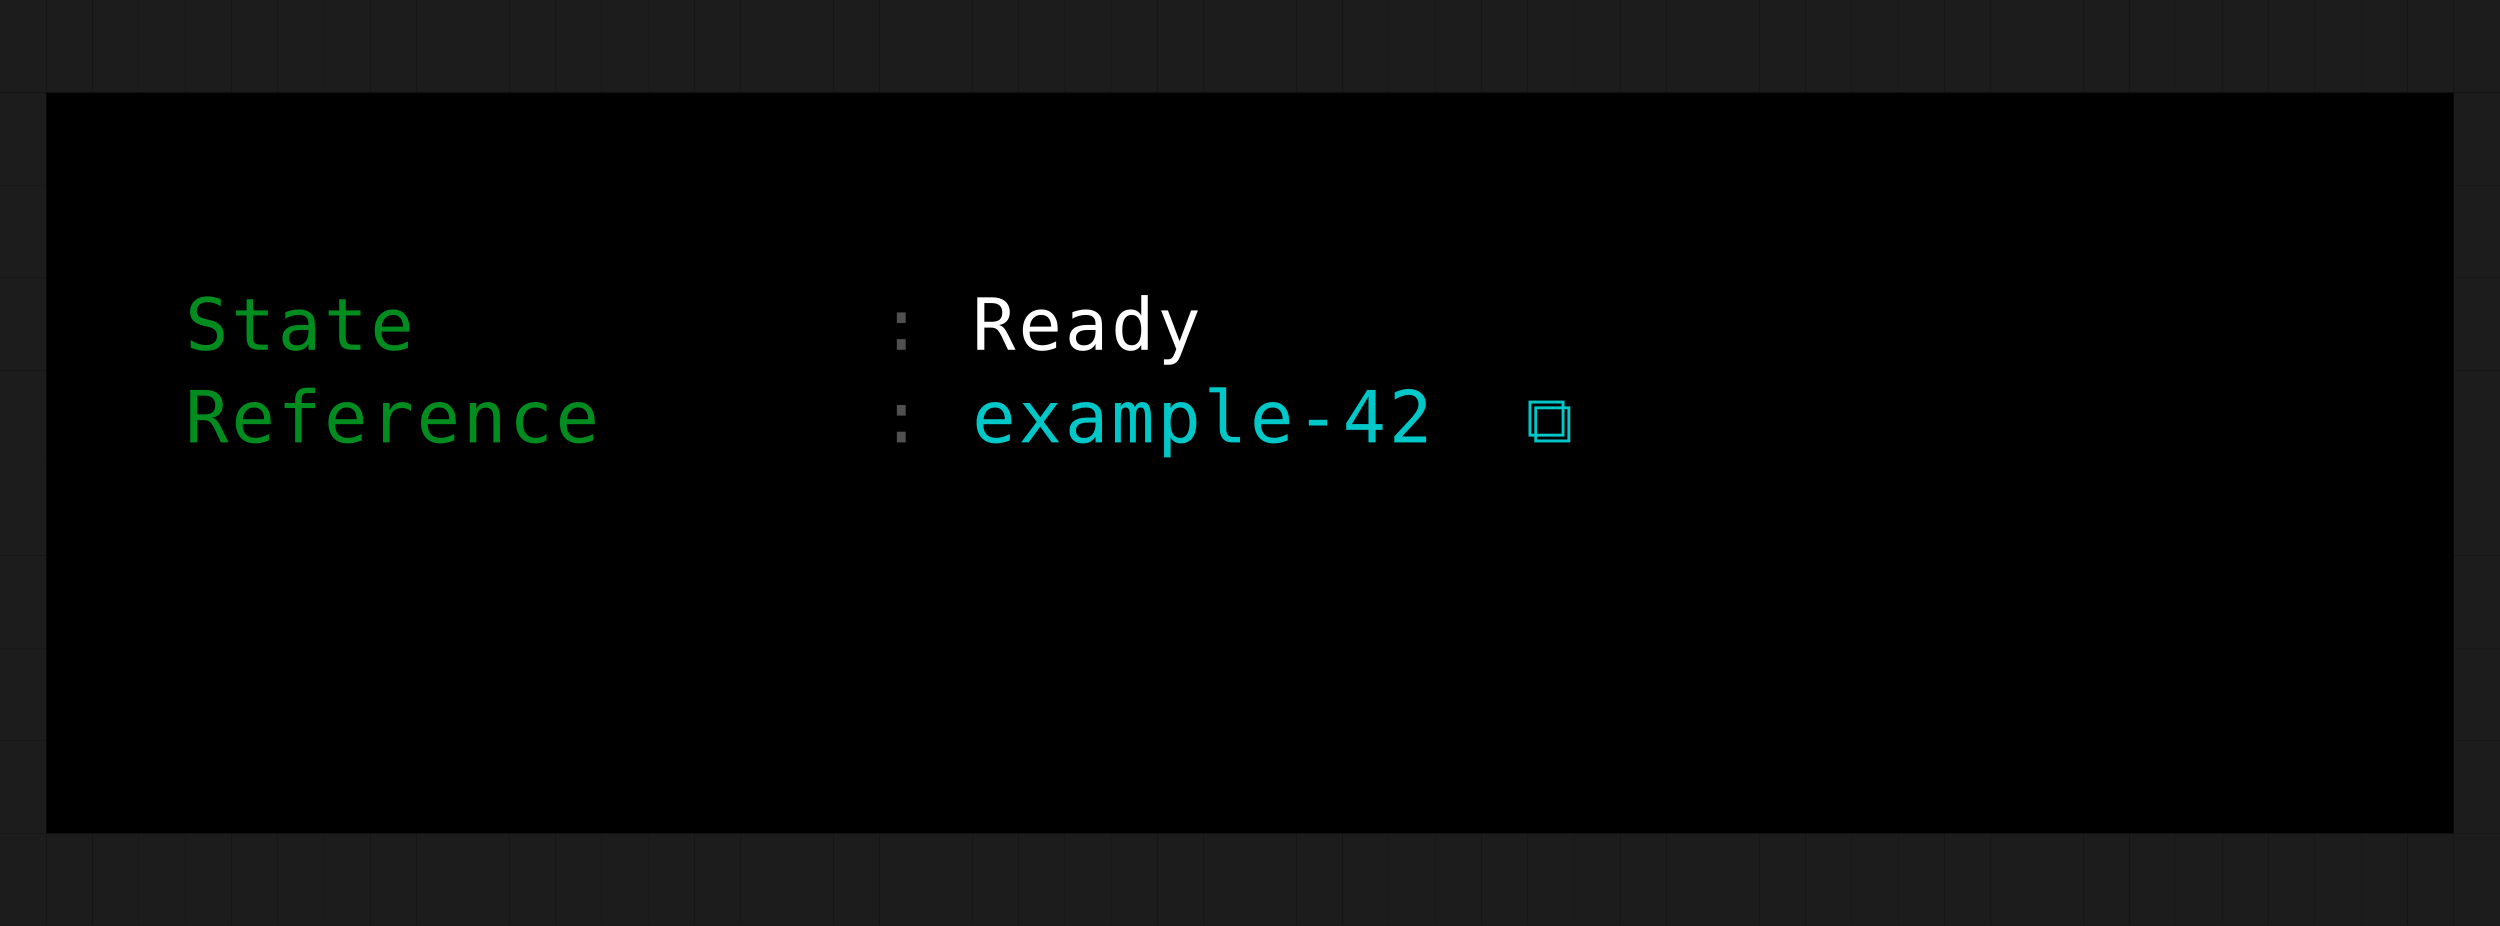
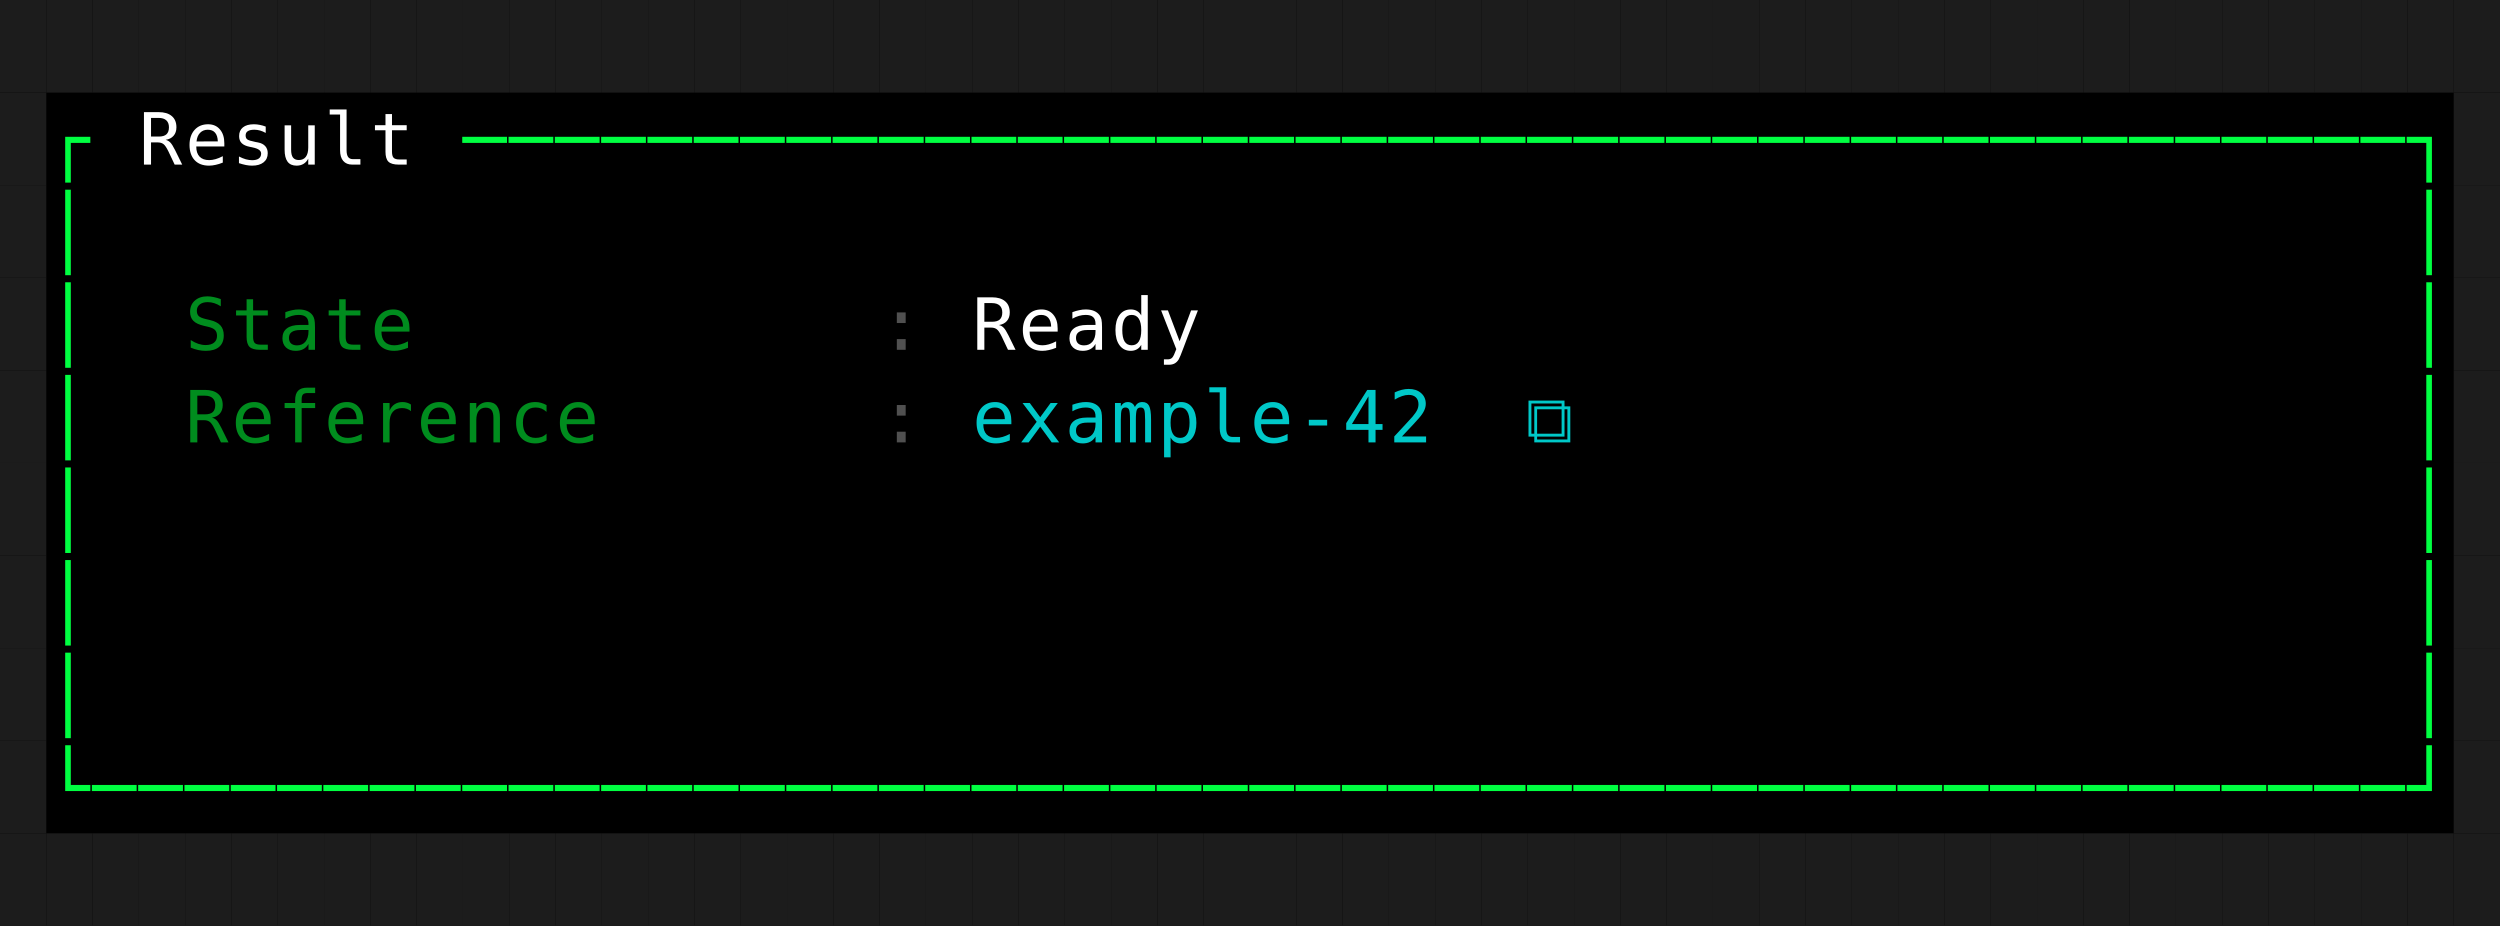
<svg xmlns="http://www.w3.org/2000/svg" width="486" height="180" viewBox="0 0 486 180" role="img" aria-label="Detailed message dialog" style="background:#000000">
  <rect width="100%" height="100%" fill="#000000" />
  <g font-family="ui-monospace, SFMono-Regular, Menlo, Consolas, monospace" font-size="14">
    <rect x="0" y="0" width="9" height="18" fill="#1c1c1c" />
    <rect x="9" y="0" width="9" height="18" fill="#1c1c1c" />
    <rect x="18" y="0" width="9" height="18" fill="#1c1c1c" />
    <rect x="27" y="0" width="9" height="18" fill="#1c1c1c" />
    <rect x="36" y="0" width="9" height="18" fill="#1c1c1c" />
    <rect x="45" y="0" width="9" height="18" fill="#1c1c1c" />
    <rect x="54" y="0" width="9" height="18" fill="#1c1c1c" />
    <rect x="63" y="0" width="9" height="18" fill="#1c1c1c" />
    <rect x="72" y="0" width="9" height="18" fill="#1c1c1c" />
    <rect x="81" y="0" width="9" height="18" fill="#1c1c1c" />
    <rect x="90" y="0" width="9" height="18" fill="#1c1c1c" />
    <rect x="99" y="0" width="9" height="18" fill="#1c1c1c" />
    <rect x="108" y="0" width="9" height="18" fill="#1c1c1c" />
    <rect x="117" y="0" width="9" height="18" fill="#1c1c1c" />
    <rect x="126" y="0" width="9" height="18" fill="#1c1c1c" />
    <rect x="135" y="0" width="9" height="18" fill="#1c1c1c" />
    <rect x="144" y="0" width="9" height="18" fill="#1c1c1c" />
    <rect x="153" y="0" width="9" height="18" fill="#1c1c1c" />
    <rect x="162" y="0" width="9" height="18" fill="#1c1c1c" />
    <rect x="171" y="0" width="9" height="18" fill="#1c1c1c" />
    <rect x="180" y="0" width="9" height="18" fill="#1c1c1c" />
    <rect x="189" y="0" width="9" height="18" fill="#1c1c1c" />
    <rect x="198" y="0" width="9" height="18" fill="#1c1c1c" />
    <rect x="207" y="0" width="9" height="18" fill="#1c1c1c" />
    <rect x="216" y="0" width="9" height="18" fill="#1c1c1c" />
    <rect x="225" y="0" width="9" height="18" fill="#1c1c1c" />
    <rect x="234" y="0" width="9" height="18" fill="#1c1c1c" />
    <rect x="243" y="0" width="9" height="18" fill="#1c1c1c" />
    <rect x="252" y="0" width="9" height="18" fill="#1c1c1c" />
    <rect x="261" y="0" width="9" height="18" fill="#1c1c1c" />
    <rect x="270" y="0" width="9" height="18" fill="#1c1c1c" />
    <rect x="279" y="0" width="9" height="18" fill="#1c1c1c" />
    <rect x="288" y="0" width="9" height="18" fill="#1c1c1c" />
    <rect x="297" y="0" width="9" height="18" fill="#1c1c1c" />
    <rect x="306" y="0" width="9" height="18" fill="#1c1c1c" />
    <rect x="315" y="0" width="9" height="18" fill="#1c1c1c" />
    <rect x="324" y="0" width="9" height="18" fill="#1c1c1c" />
    <rect x="333" y="0" width="9" height="18" fill="#1c1c1c" />
    <rect x="342" y="0" width="9" height="18" fill="#1c1c1c" />
    <rect x="351" y="0" width="9" height="18" fill="#1c1c1c" />
    <rect x="360" y="0" width="9" height="18" fill="#1c1c1c" />
    <rect x="369" y="0" width="9" height="18" fill="#1c1c1c" />
    <rect x="378" y="0" width="9" height="18" fill="#1c1c1c" />
    <rect x="387" y="0" width="9" height="18" fill="#1c1c1c" />
    <rect x="396" y="0" width="9" height="18" fill="#1c1c1c" />
    <rect x="405" y="0" width="9" height="18" fill="#1c1c1c" />
    <rect x="414" y="0" width="9" height="18" fill="#1c1c1c" />
    <rect x="423" y="0" width="9" height="18" fill="#1c1c1c" />
    <rect x="432" y="0" width="9" height="18" fill="#1c1c1c" />
    <rect x="441" y="0" width="9" height="18" fill="#1c1c1c" />
    <rect x="450" y="0" width="9" height="18" fill="#1c1c1c" />
    <rect x="459" y="0" width="9" height="18" fill="#1c1c1c" />
    <rect x="468" y="0" width="9" height="18" fill="#1c1c1c" />
    <rect x="477" y="0" width="9" height="18" fill="#1c1c1c" />
    <rect x="0" y="18" width="9" height="18" fill="#1c1c1c" />
-     <text x="9" y="32" fill="#000000">┌</text>
-     <text x="18" y="32" fill="#000000">R</text>
-     <text x="27" y="32" fill="#000000">e</text>
-     <text x="36" y="32" fill="#000000">s</text>
-     <text x="45" y="32" fill="#000000">u</text>
-     <text x="54" y="32" fill="#000000">l</text>
-     <text x="63" y="32" fill="#000000">t</text>
-     <text x="72" y="32" fill="#000000">─</text>
-     <text x="81" y="32" fill="#000000">─</text>
-     <text x="90" y="32" fill="#000000">─</text>
-     <text x="99" y="32" fill="#000000">─</text>
-     <text x="108" y="32" fill="#000000">─</text>
-     <text x="117" y="32" fill="#000000">─</text>
-     <text x="126" y="32" fill="#000000">─</text>
-     <text x="135" y="32" fill="#000000">─</text>
-     <text x="144" y="32" fill="#000000">─</text>
-     <text x="153" y="32" fill="#000000">─</text>
-     <text x="162" y="32" fill="#000000">─</text>
-     <text x="171" y="32" fill="#000000">─</text>
-     <text x="180" y="32" fill="#000000">─</text>
-     <text x="189" y="32" fill="#000000">─</text>
-     <text x="198" y="32" fill="#000000">─</text>
-     <text x="207" y="32" fill="#000000">─</text>
-     <text x="216" y="32" fill="#000000">─</text>
-     <text x="225" y="32" fill="#000000">─</text>
-     <text x="234" y="32" fill="#000000">─</text>
-     <text x="243" y="32" fill="#000000">─</text>
-     <text x="252" y="32" fill="#000000">─</text>
-     <text x="261" y="32" fill="#000000">─</text>
-     <text x="270" y="32" fill="#000000">─</text>
-     <text x="279" y="32" fill="#000000">─</text>
-     <text x="288" y="32" fill="#000000">─</text>
-     <text x="297" y="32" fill="#000000">─</text>
-     <text x="306" y="32" fill="#000000">─</text>
-     <text x="315" y="32" fill="#000000">─</text>
-     <text x="324" y="32" fill="#000000">─</text>
-     <text x="333" y="32" fill="#000000">─</text>
-     <text x="342" y="32" fill="#000000">─</text>
-     <text x="351" y="32" fill="#000000">─</text>
-     <text x="360" y="32" fill="#000000">─</text>
-     <text x="369" y="32" fill="#000000">─</text>
-     <text x="378" y="32" fill="#000000">─</text>
-     <text x="387" y="32" fill="#000000">─</text>
-     <text x="396" y="32" fill="#000000">─</text>
-     <text x="405" y="32" fill="#000000">─</text>
-     <text x="414" y="32" fill="#000000">─</text>
-     <text x="423" y="32" fill="#000000">─</text>
-     <text x="432" y="32" fill="#000000">─</text>
-     <text x="441" y="32" fill="#000000">─</text>
-     <text x="450" y="32" fill="#000000">─</text>
-     <text x="459" y="32" fill="#000000">─</text>
-     <text x="468" y="32" fill="#000000">┐</text>
+     <text x="9" y="32" fill="#00ff41">┌</text>
+     <text x="27" y="32" fill="#ffffff">R</text>
+     <text x="36" y="32" fill="#ffffff">e</text>
+     <text x="45" y="32" fill="#ffffff">s</text>
+     <text x="54" y="32" fill="#ffffff">u</text>
+     <text x="63" y="32" fill="#ffffff">l</text>
+     <text x="72" y="32" fill="#ffffff">t</text>
+     <text x="90" y="32" fill="#00ff41">─</text>
+     <text x="99" y="32" fill="#00ff41">─</text>
+     <text x="108" y="32" fill="#00ff41">─</text>
+     <text x="117" y="32" fill="#00ff41">─</text>
+     <text x="126" y="32" fill="#00ff41">─</text>
+     <text x="135" y="32" fill="#00ff41">─</text>
+     <text x="144" y="32" fill="#00ff41">─</text>
+     <text x="153" y="32" fill="#00ff41">─</text>
+     <text x="162" y="32" fill="#00ff41">─</text>
+     <text x="171" y="32" fill="#00ff41">─</text>
+     <text x="180" y="32" fill="#00ff41">─</text>
+     <text x="189" y="32" fill="#00ff41">─</text>
+     <text x="198" y="32" fill="#00ff41">─</text>
+     <text x="207" y="32" fill="#00ff41">─</text>
+     <text x="216" y="32" fill="#00ff41">─</text>
+     <text x="225" y="32" fill="#00ff41">─</text>
+     <text x="234" y="32" fill="#00ff41">─</text>
+     <text x="243" y="32" fill="#00ff41">─</text>
+     <text x="252" y="32" fill="#00ff41">─</text>
+     <text x="261" y="32" fill="#00ff41">─</text>
+     <text x="270" y="32" fill="#00ff41">─</text>
+     <text x="279" y="32" fill="#00ff41">─</text>
+     <text x="288" y="32" fill="#00ff41">─</text>
+     <text x="297" y="32" fill="#00ff41">─</text>
+     <text x="306" y="32" fill="#00ff41">─</text>
+     <text x="315" y="32" fill="#00ff41">─</text>
+     <text x="324" y="32" fill="#00ff41">─</text>
+     <text x="333" y="32" fill="#00ff41">─</text>
+     <text x="342" y="32" fill="#00ff41">─</text>
+     <text x="351" y="32" fill="#00ff41">─</text>
+     <text x="360" y="32" fill="#00ff41">─</text>
+     <text x="369" y="32" fill="#00ff41">─</text>
+     <text x="378" y="32" fill="#00ff41">─</text>
+     <text x="387" y="32" fill="#00ff41">─</text>
+     <text x="396" y="32" fill="#00ff41">─</text>
+     <text x="405" y="32" fill="#00ff41">─</text>
+     <text x="414" y="32" fill="#00ff41">─</text>
+     <text x="423" y="32" fill="#00ff41">─</text>
+     <text x="432" y="32" fill="#00ff41">─</text>
+     <text x="441" y="32" fill="#00ff41">─</text>
+     <text x="450" y="32" fill="#00ff41">─</text>
+     <text x="459" y="32" fill="#00ff41">─</text>
+     <text x="468" y="32" fill="#00ff41">┐</text>
    <rect x="477" y="18" width="9" height="18" fill="#1c1c1c" />
    <rect x="0" y="36" width="9" height="18" fill="#1c1c1c" />
-     <text x="9" y="50" fill="#000000">│</text>
+     <text x="9" y="50" fill="#00ff41">│</text>
    <text x="18" y="50" fill="#000000">T</text>
    <text x="27" y="50" fill="#000000">h</text>
    <text x="36" y="50" fill="#000000">e</text>
    <text x="54" y="50" fill="#000000">o</text>
    <text x="63" y="50" fill="#000000">p</text>
    <text x="72" y="50" fill="#000000">e</text>
    <text x="81" y="50" fill="#000000">r</text>
    <text x="90" y="50" fill="#000000">a</text>
    <text x="99" y="50" fill="#000000">t</text>
    <text x="108" y="50" fill="#000000">i</text>
    <text x="117" y="50" fill="#000000">o</text>
    <text x="126" y="50" fill="#000000">n</text>
    <text x="144" y="50" fill="#000000">c</text>
    <text x="153" y="50" fill="#000000">o</text>
    <text x="162" y="50" fill="#000000">m</text>
    <text x="171" y="50" fill="#000000">p</text>
    <text x="180" y="50" fill="#000000">l</text>
    <text x="189" y="50" fill="#000000">e</text>
    <text x="198" y="50" fill="#000000">t</text>
    <text x="207" y="50" fill="#000000">e</text>
    <text x="216" y="50" fill="#000000">d</text>
    <text x="225" y="50" fill="#000000">.</text>
-     <text x="468" y="50" fill="#000000">│</text>
+     <text x="468" y="50" fill="#00ff41">│</text>
    <rect x="477" y="36" width="9" height="18" fill="#1c1c1c" />
    <rect x="0" y="54" width="9" height="18" fill="#1c1c1c" />
-     <text x="9" y="68" fill="#000000">│</text>
+     <text x="9" y="68" fill="#00ff41">│</text>
    <text x="36" y="68" fill="#008c1e">S</text>
    <text x="45" y="68" fill="#008c1e">t</text>
    <text x="54" y="68" fill="#008c1e">a</text>
    <text x="63" y="68" fill="#008c1e">t</text>
    <text x="72" y="68" fill="#008c1e">e</text>
    <text x="171" y="68" fill="#505050">:</text>
    <text x="189" y="68" fill="#ffffff">R</text>
    <text x="198" y="68" fill="#ffffff">e</text>
    <text x="207" y="68" fill="#ffffff">a</text>
    <text x="216" y="68" fill="#ffffff">d</text>
    <text x="225" y="68" fill="#ffffff">y</text>
-     <text x="468" y="68" fill="#000000">│</text>
+     <text x="468" y="68" fill="#00ff41">│</text>
    <rect x="477" y="54" width="9" height="18" fill="#1c1c1c" />
    <rect x="0" y="72" width="9" height="18" fill="#1c1c1c" />
-     <text x="9" y="86" fill="#000000">│</text>
+     <text x="9" y="86" fill="#00ff41">│</text>
    <text x="36" y="86" fill="#008c1e">R</text>
    <text x="45" y="86" fill="#008c1e">e</text>
    <text x="54" y="86" fill="#008c1e">f</text>
    <text x="63" y="86" fill="#008c1e">e</text>
    <text x="72" y="86" fill="#008c1e">r</text>
    <text x="81" y="86" fill="#008c1e">e</text>
    <text x="90" y="86" fill="#008c1e">n</text>
    <text x="99" y="86" fill="#008c1e">c</text>
    <text x="108" y="86" fill="#008c1e">e</text>
    <text x="171" y="86" fill="#505050">:</text>
    <text x="189" y="86" fill="#00c8c8">e</text>
    <text x="198" y="86" fill="#00c8c8">x</text>
    <text x="207" y="86" fill="#00c8c8">a</text>
    <text x="216" y="86" fill="#00c8c8">m</text>
    <text x="225" y="86" fill="#00c8c8">p</text>
    <text x="234" y="86" fill="#00c8c8">l</text>
    <text x="243" y="86" fill="#00c8c8">e</text>
    <text x="252" y="86" fill="#00c8c8">-</text>
    <text x="261" y="86" fill="#00c8c8">4</text>
    <text x="270" y="86" fill="#00c8c8">2</text>
    <text x="297" y="86" fill="#00c8c8">⧉</text>
-     <text x="468" y="86" fill="#000000">│</text>
+     <text x="468" y="86" fill="#00ff41">│</text>
    <rect x="477" y="72" width="9" height="18" fill="#1c1c1c" />
    <rect x="0" y="90" width="9" height="18" fill="#1c1c1c" />
-     <text x="9" y="104" fill="#000000">│</text>
-     <text x="468" y="104" fill="#000000">│</text>
+     <text x="9" y="104" fill="#00ff41">│</text>
+     <text x="468" y="104" fill="#00ff41">│</text>
    <rect x="477" y="90" width="9" height="18" fill="#1c1c1c" />
    <rect x="0" y="108" width="9" height="18" fill="#1c1c1c" />
-     <text x="9" y="122" fill="#000000">│</text>
-     <text x="468" y="122" fill="#000000">│</text>
+     <text x="9" y="122" fill="#00ff41">│</text>
+     <text x="468" y="122" fill="#00ff41">│</text>
    <rect x="477" y="108" width="9" height="18" fill="#1c1c1c" />
    <rect x="0" y="126" width="9" height="18" fill="#1c1c1c" />
-     <text x="9" y="140" fill="#000000">│</text>
-     <text x="468" y="140" fill="#000000">│</text>
+     <text x="9" y="140" fill="#00ff41">│</text>
+     <text x="468" y="140" fill="#00ff41">│</text>
    <rect x="477" y="126" width="9" height="18" fill="#1c1c1c" />
    <rect x="0" y="144" width="9" height="18" fill="#1c1c1c" />
-     <text x="9" y="158" fill="#000000">└</text>
-     <text x="18" y="158" fill="#000000">─</text>
-     <text x="27" y="158" fill="#000000">─</text>
-     <text x="36" y="158" fill="#000000">─</text>
-     <text x="45" y="158" fill="#000000">─</text>
-     <text x="54" y="158" fill="#000000">─</text>
-     <text x="63" y="158" fill="#000000">─</text>
-     <text x="72" y="158" fill="#000000">─</text>
-     <text x="81" y="158" fill="#000000">─</text>
-     <text x="90" y="158" fill="#000000">─</text>
-     <text x="99" y="158" fill="#000000">─</text>
-     <text x="108" y="158" fill="#000000">─</text>
-     <text x="117" y="158" fill="#000000">─</text>
-     <text x="126" y="158" fill="#000000">─</text>
-     <text x="135" y="158" fill="#000000">─</text>
-     <text x="144" y="158" fill="#000000">─</text>
-     <text x="153" y="158" fill="#000000">─</text>
-     <text x="162" y="158" fill="#000000">─</text>
-     <text x="171" y="158" fill="#000000">─</text>
-     <text x="180" y="158" fill="#000000">─</text>
-     <text x="189" y="158" fill="#000000">─</text>
-     <text x="198" y="158" fill="#000000">─</text>
-     <text x="207" y="158" fill="#000000">─</text>
-     <text x="216" y="158" fill="#000000">─</text>
-     <text x="225" y="158" fill="#000000">─</text>
-     <text x="234" y="158" fill="#000000">─</text>
-     <text x="243" y="158" fill="#000000">─</text>
-     <text x="252" y="158" fill="#000000">─</text>
-     <text x="261" y="158" fill="#000000">─</text>
-     <text x="270" y="158" fill="#000000">─</text>
-     <text x="279" y="158" fill="#000000">─</text>
-     <text x="288" y="158" fill="#000000">─</text>
-     <text x="297" y="158" fill="#000000">─</text>
-     <text x="306" y="158" fill="#000000">─</text>
-     <text x="315" y="158" fill="#000000">─</text>
-     <text x="324" y="158" fill="#000000">─</text>
-     <text x="333" y="158" fill="#000000">─</text>
-     <text x="342" y="158" fill="#000000">─</text>
-     <text x="351" y="158" fill="#000000">─</text>
-     <text x="360" y="158" fill="#000000">─</text>
-     <text x="369" y="158" fill="#000000">─</text>
-     <text x="378" y="158" fill="#000000">─</text>
-     <text x="387" y="158" fill="#000000">─</text>
-     <text x="396" y="158" fill="#000000">─</text>
-     <text x="405" y="158" fill="#000000">─</text>
-     <text x="414" y="158" fill="#000000">─</text>
-     <text x="423" y="158" fill="#000000">─</text>
-     <text x="432" y="158" fill="#000000">─</text>
-     <text x="441" y="158" fill="#000000">─</text>
-     <text x="450" y="158" fill="#000000">─</text>
-     <text x="459" y="158" fill="#000000">─</text>
-     <text x="468" y="158" fill="#000000">┘</text>
+     <text x="9" y="158" fill="#00ff41">└</text>
+     <text x="18" y="158" fill="#00ff41">─</text>
+     <text x="27" y="158" fill="#00ff41">─</text>
+     <text x="36" y="158" fill="#00ff41">─</text>
+     <text x="45" y="158" fill="#00ff41">─</text>
+     <text x="54" y="158" fill="#00ff41">─</text>
+     <text x="63" y="158" fill="#00ff41">─</text>
+     <text x="72" y="158" fill="#00ff41">─</text>
+     <text x="81" y="158" fill="#00ff41">─</text>
+     <text x="90" y="158" fill="#00ff41">─</text>
+     <text x="99" y="158" fill="#00ff41">─</text>
+     <text x="108" y="158" fill="#00ff41">─</text>
+     <text x="117" y="158" fill="#00ff41">─</text>
+     <text x="126" y="158" fill="#00ff41">─</text>
+     <text x="135" y="158" fill="#00ff41">─</text>
+     <text x="144" y="158" fill="#00ff41">─</text>
+     <text x="153" y="158" fill="#00ff41">─</text>
+     <text x="162" y="158" fill="#00ff41">─</text>
+     <text x="171" y="158" fill="#00ff41">─</text>
+     <text x="180" y="158" fill="#00ff41">─</text>
+     <text x="189" y="158" fill="#00ff41">─</text>
+     <text x="198" y="158" fill="#00ff41">─</text>
+     <text x="207" y="158" fill="#00ff41">─</text>
+     <text x="216" y="158" fill="#00ff41">─</text>
+     <text x="225" y="158" fill="#00ff41">─</text>
+     <text x="234" y="158" fill="#00ff41">─</text>
+     <text x="243" y="158" fill="#00ff41">─</text>
+     <text x="252" y="158" fill="#00ff41">─</text>
+     <text x="261" y="158" fill="#00ff41">─</text>
+     <text x="270" y="158" fill="#00ff41">─</text>
+     <text x="279" y="158" fill="#00ff41">─</text>
+     <text x="288" y="158" fill="#00ff41">─</text>
+     <text x="297" y="158" fill="#00ff41">─</text>
+     <text x="306" y="158" fill="#00ff41">─</text>
+     <text x="315" y="158" fill="#00ff41">─</text>
+     <text x="324" y="158" fill="#00ff41">─</text>
+     <text x="333" y="158" fill="#00ff41">─</text>
+     <text x="342" y="158" fill="#00ff41">─</text>
+     <text x="351" y="158" fill="#00ff41">─</text>
+     <text x="360" y="158" fill="#00ff41">─</text>
+     <text x="369" y="158" fill="#00ff41">─</text>
+     <text x="378" y="158" fill="#00ff41">─</text>
+     <text x="387" y="158" fill="#00ff41">─</text>
+     <text x="396" y="158" fill="#00ff41">─</text>
+     <text x="405" y="158" fill="#00ff41">─</text>
+     <text x="414" y="158" fill="#00ff41">─</text>
+     <text x="423" y="158" fill="#00ff41">─</text>
+     <text x="432" y="158" fill="#00ff41">─</text>
+     <text x="441" y="158" fill="#00ff41">─</text>
+     <text x="450" y="158" fill="#00ff41">─</text>
+     <text x="459" y="158" fill="#00ff41">─</text>
+     <text x="468" y="158" fill="#00ff41">┘</text>
    <rect x="477" y="144" width="9" height="18" fill="#1c1c1c" />
    <rect x="0" y="162" width="9" height="18" fill="#1c1c1c" />
    <rect x="9" y="162" width="9" height="18" fill="#1c1c1c" />
    <rect x="18" y="162" width="9" height="18" fill="#1c1c1c" />
    <rect x="27" y="162" width="9" height="18" fill="#1c1c1c" />
    <rect x="36" y="162" width="9" height="18" fill="#1c1c1c" />
    <rect x="45" y="162" width="9" height="18" fill="#1c1c1c" />
    <rect x="54" y="162" width="9" height="18" fill="#1c1c1c" />
    <rect x="63" y="162" width="9" height="18" fill="#1c1c1c" />
    <rect x="72" y="162" width="9" height="18" fill="#1c1c1c" />
    <rect x="81" y="162" width="9" height="18" fill="#1c1c1c" />
    <rect x="90" y="162" width="9" height="18" fill="#1c1c1c" />
    <rect x="99" y="162" width="9" height="18" fill="#1c1c1c" />
    <rect x="108" y="162" width="9" height="18" fill="#1c1c1c" />
    <rect x="117" y="162" width="9" height="18" fill="#1c1c1c" />
    <rect x="126" y="162" width="9" height="18" fill="#1c1c1c" />
    <rect x="135" y="162" width="9" height="18" fill="#1c1c1c" />
    <rect x="144" y="162" width="9" height="18" fill="#1c1c1c" />
    <rect x="153" y="162" width="9" height="18" fill="#1c1c1c" />
    <rect x="162" y="162" width="9" height="18" fill="#1c1c1c" />
    <rect x="171" y="162" width="9" height="18" fill="#1c1c1c" />
    <rect x="180" y="162" width="9" height="18" fill="#1c1c1c" />
    <rect x="189" y="162" width="9" height="18" fill="#1c1c1c" />
    <rect x="198" y="162" width="9" height="18" fill="#1c1c1c" />
    <rect x="207" y="162" width="9" height="18" fill="#1c1c1c" />
    <rect x="216" y="162" width="9" height="18" fill="#1c1c1c" />
    <rect x="225" y="162" width="9" height="18" fill="#1c1c1c" />
    <rect x="234" y="162" width="9" height="18" fill="#1c1c1c" />
    <rect x="243" y="162" width="9" height="18" fill="#1c1c1c" />
    <rect x="252" y="162" width="9" height="18" fill="#1c1c1c" />
    <rect x="261" y="162" width="9" height="18" fill="#1c1c1c" />
    <rect x="270" y="162" width="9" height="18" fill="#1c1c1c" />
    <rect x="279" y="162" width="9" height="18" fill="#1c1c1c" />
    <rect x="288" y="162" width="9" height="18" fill="#1c1c1c" />
    <rect x="297" y="162" width="9" height="18" fill="#1c1c1c" />
    <rect x="306" y="162" width="9" height="18" fill="#1c1c1c" />
    <rect x="315" y="162" width="9" height="18" fill="#1c1c1c" />
    <rect x="324" y="162" width="9" height="18" fill="#1c1c1c" />
    <rect x="333" y="162" width="9" height="18" fill="#1c1c1c" />
    <rect x="342" y="162" width="9" height="18" fill="#1c1c1c" />
    <rect x="351" y="162" width="9" height="18" fill="#1c1c1c" />
    <rect x="360" y="162" width="9" height="18" fill="#1c1c1c" />
    <rect x="369" y="162" width="9" height="18" fill="#1c1c1c" />
    <rect x="378" y="162" width="9" height="18" fill="#1c1c1c" />
    <rect x="387" y="162" width="9" height="18" fill="#1c1c1c" />
    <rect x="396" y="162" width="9" height="18" fill="#1c1c1c" />
    <rect x="405" y="162" width="9" height="18" fill="#1c1c1c" />
    <rect x="414" y="162" width="9" height="18" fill="#1c1c1c" />
    <rect x="423" y="162" width="9" height="18" fill="#1c1c1c" />
    <rect x="432" y="162" width="9" height="18" fill="#1c1c1c" />
    <rect x="441" y="162" width="9" height="18" fill="#1c1c1c" />
    <rect x="450" y="162" width="9" height="18" fill="#1c1c1c" />
    <rect x="459" y="162" width="9" height="18" fill="#1c1c1c" />
    <rect x="468" y="162" width="9" height="18" fill="#1c1c1c" />
    <rect x="477" y="162" width="9" height="18" fill="#1c1c1c" />
  </g>
</svg>
